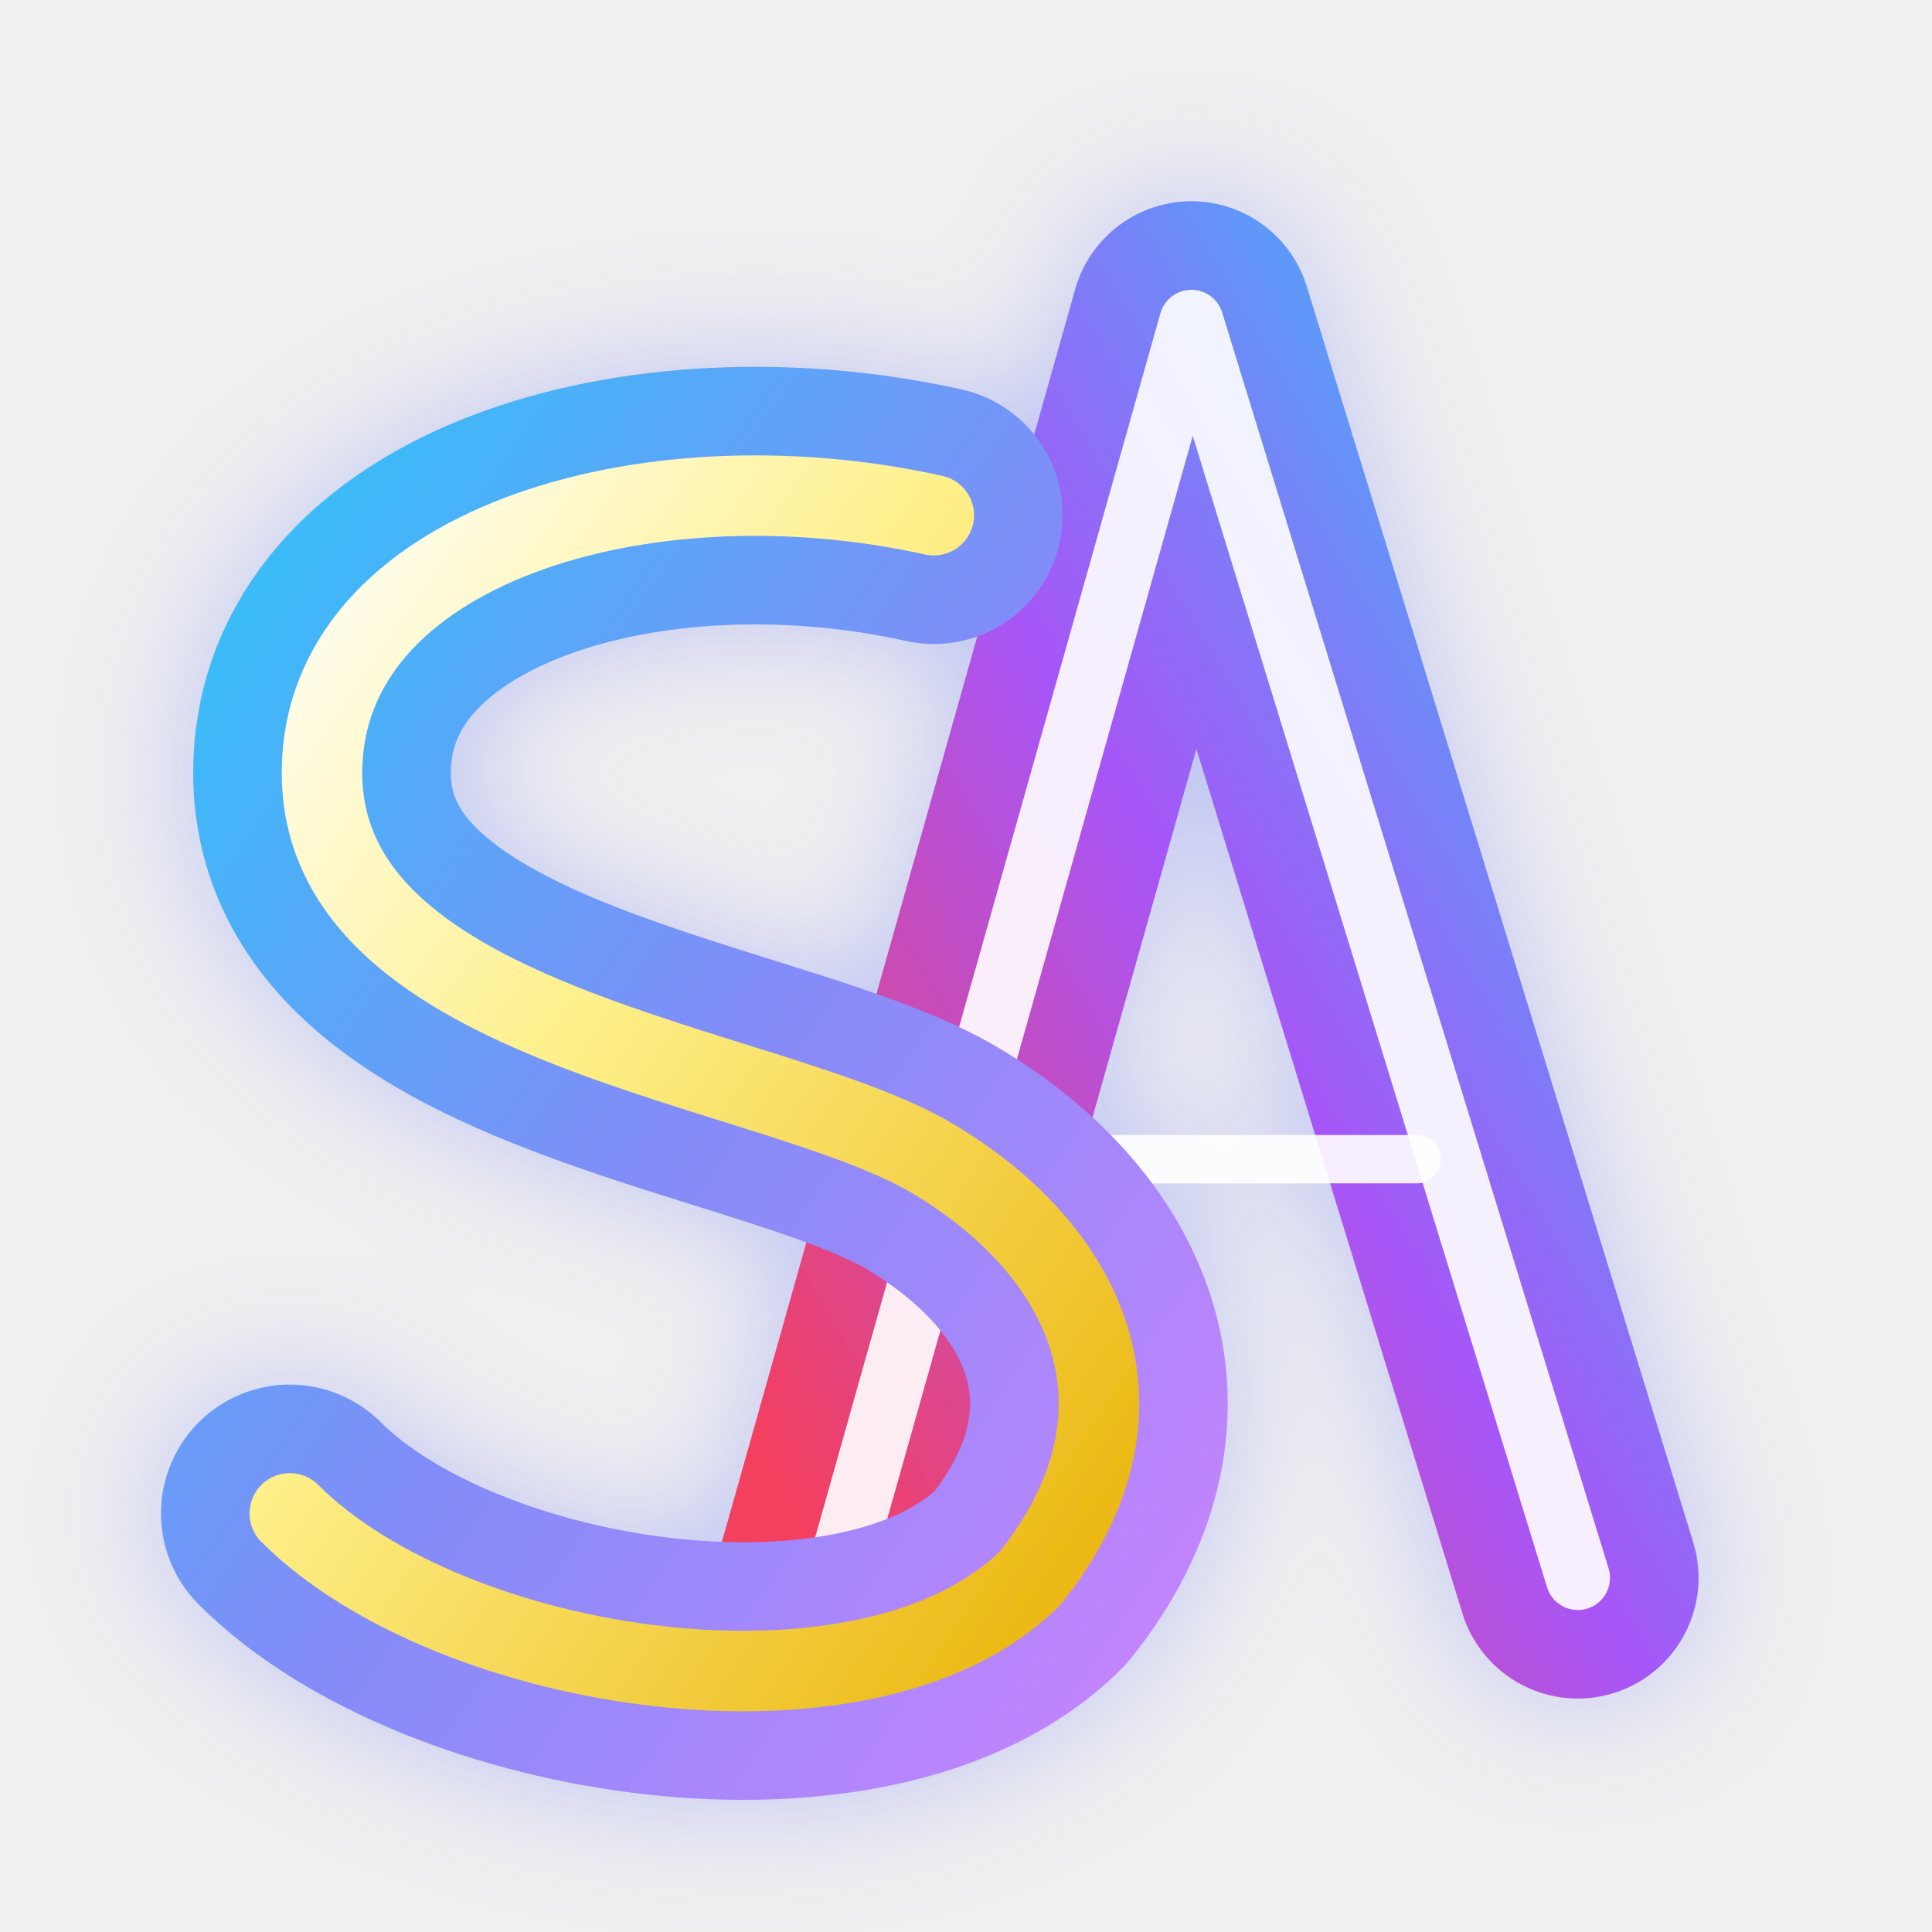
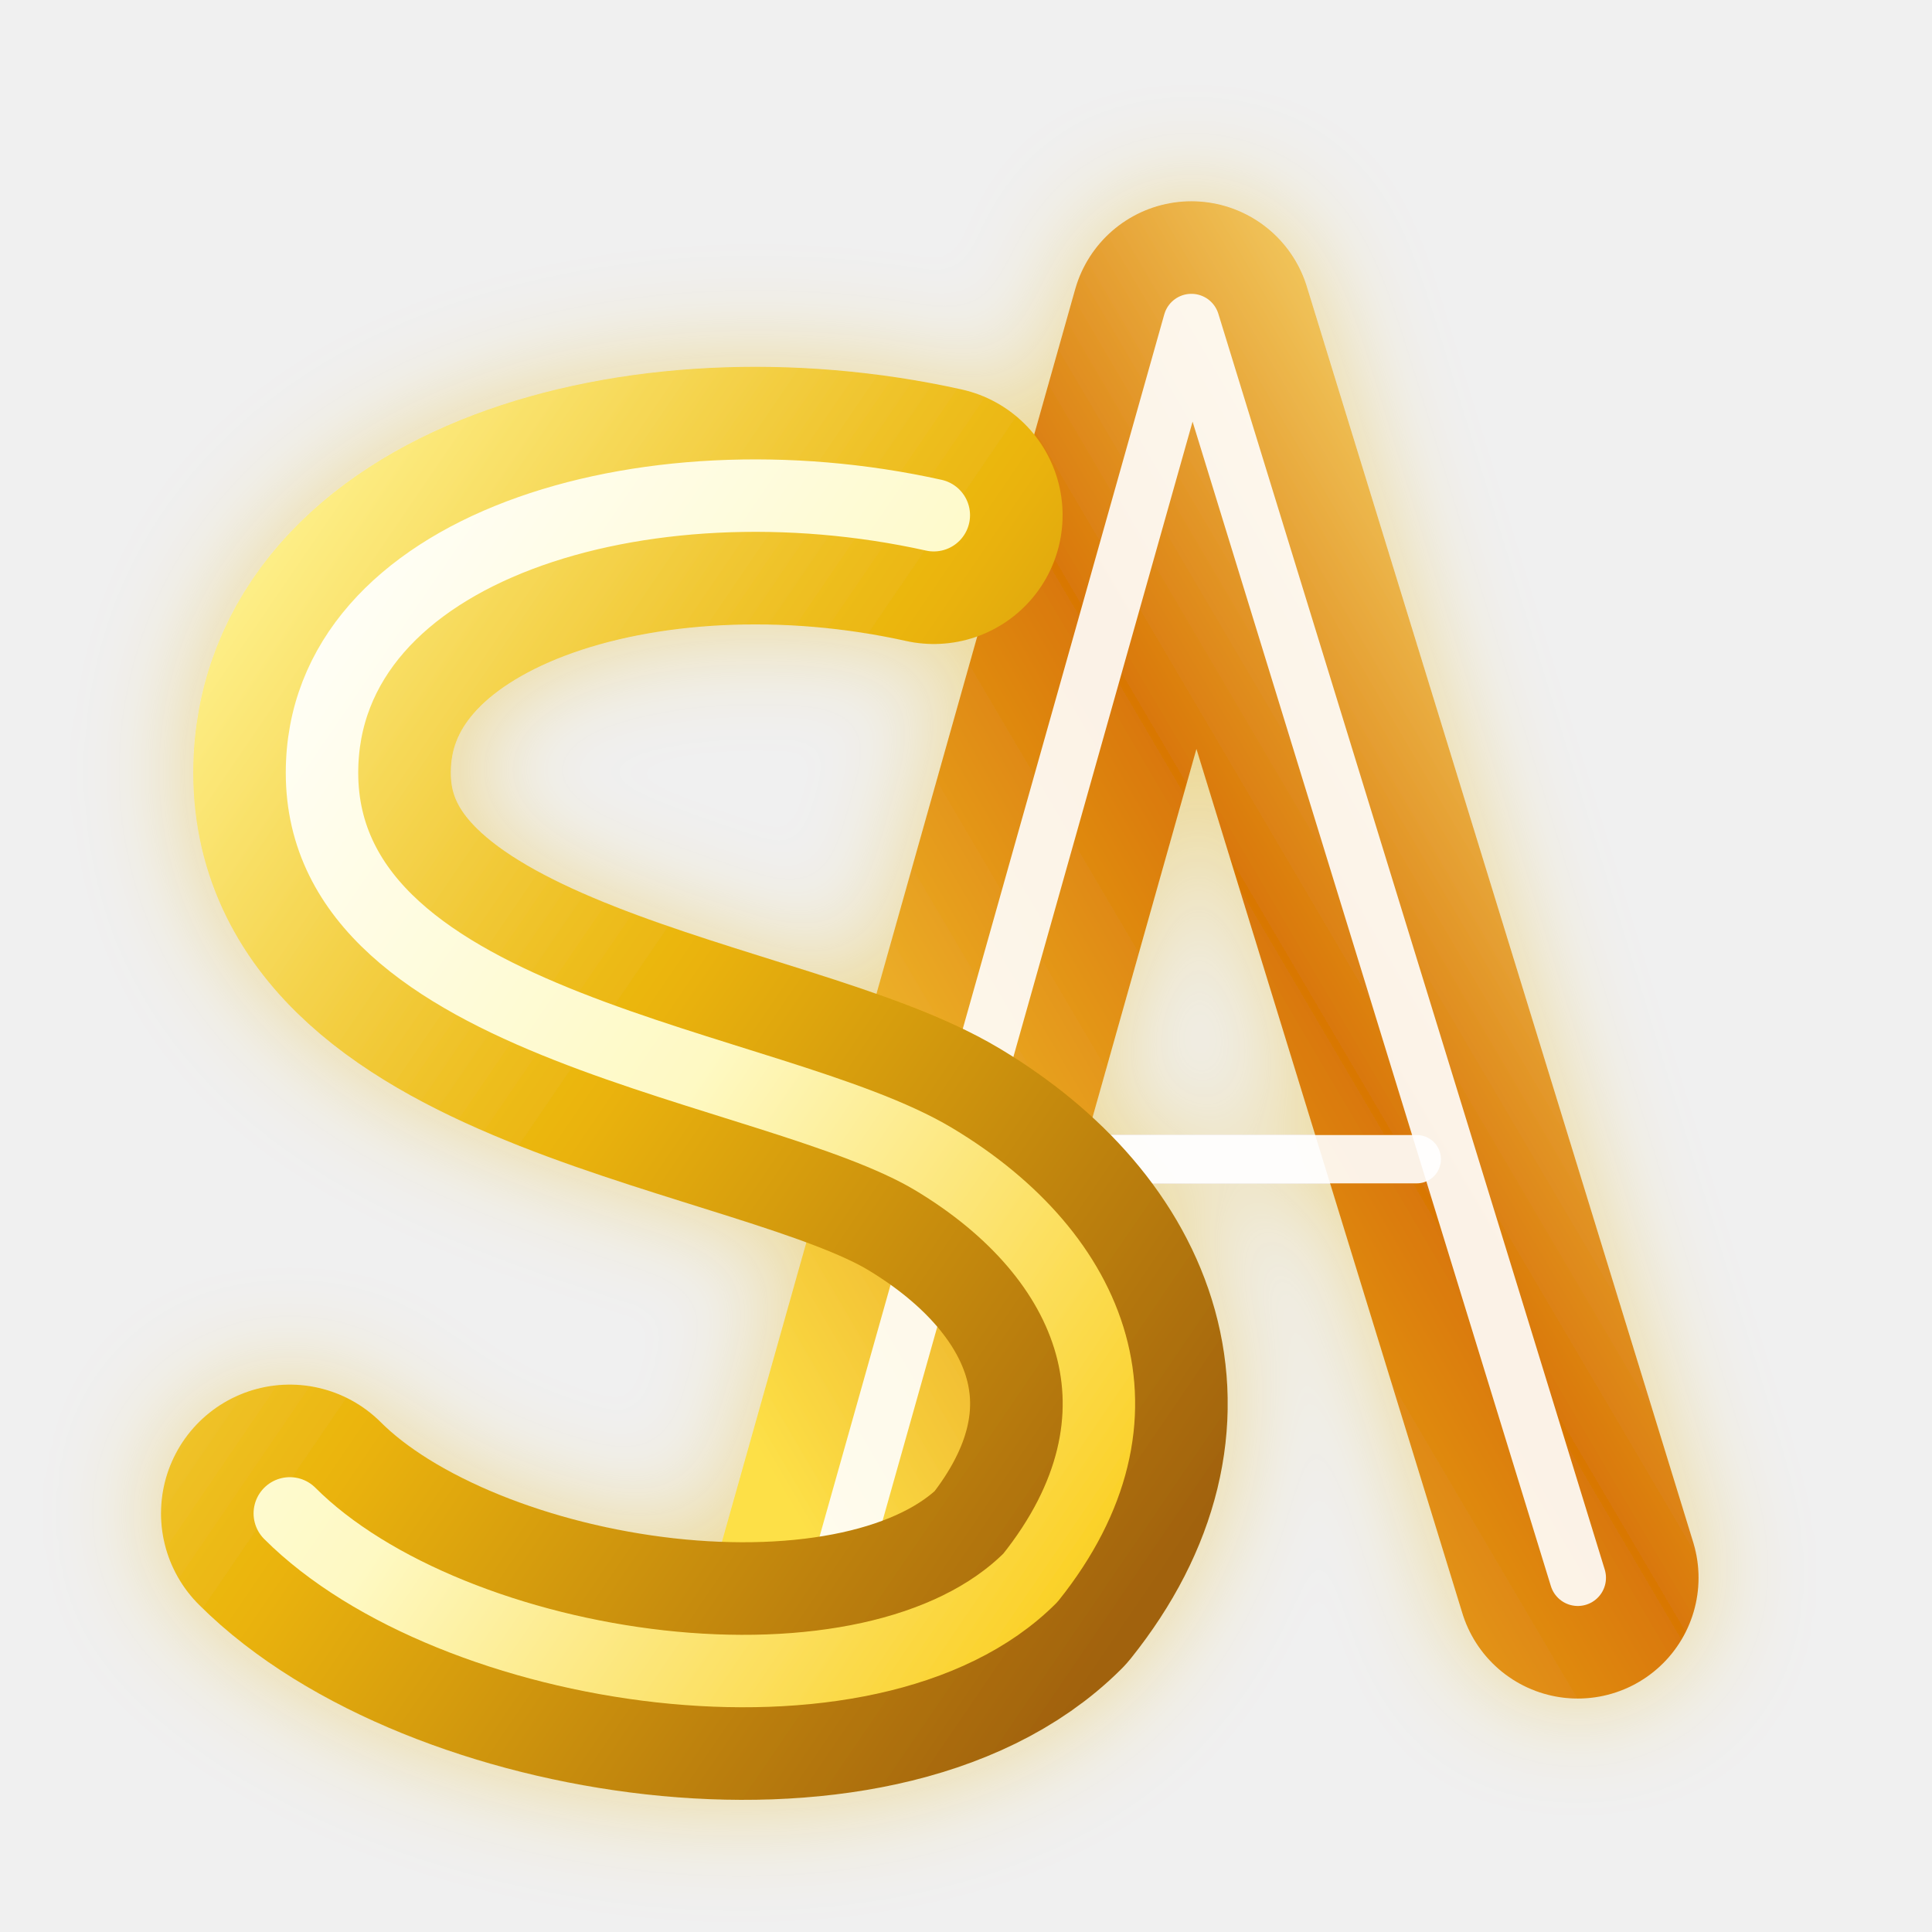
<svg xmlns="http://www.w3.org/2000/svg" viewBox="0 0 120 120" fill="none">
  <defs>
-     <linearGradient id="neonS" x1="0%" y1="0%" x2="100%" y2="100%">
-       <stop offset="0%" stop-color="#38bdf8" />
-       <stop offset="50%" stop-color="#818cf8" />
-       <stop offset="100%" stop-color="#c084fc" />
+     <linearGradient id="goldS" x1="0%" y1="0%" x2="100%" y2="100%">
+       <stop offset="0%" stop-color="#fef08a" />
+       <stop offset="45%" stop-color="#eab308" />
+       <stop offset="100%" stop-color="#a16207" />
    </linearGradient>
-     <linearGradient id="neonA" x1="0%" y1="100%" x2="100%" y2="0%">
-       <stop offset="0%" stop-color="#f43f5e" />
-       <stop offset="50%" stop-color="#a855f7" />
-       <stop offset="100%" stop-color="#38bdf8" />
+     <linearGradient id="goldA" x1="0%" y1="100%" x2="100%" y2="0%">
+       <stop offset="0%" stop-color="#fde047" />
+       <stop offset="55%" stop-color="#d97706" />
+       <stop offset="100%" stop-color="#fef08a" />
    </linearGradient>
-     <linearGradient id="goldCore" x1="0%" y1="0%" x2="100%" y2="100%">
+     <linearGradient id="champagneHighlight" x1="0%" y1="0%" x2="100%" y2="100%">
      <stop offset="0%" stop-color="#ffffff" />
-       <stop offset="40%" stop-color="#fef08a" />
-       <stop offset="100%" stop-color="#eab308" />
+       <stop offset="50%" stop-color="#fef9c3" />
+       <stop offset="100%" stop-color="#facc15" />
    </linearGradient>
-     <filter id="ultraSharp" x="-30%" y="-30%" width="160%" height="160%">
+     <filter id="goldSharp" x="-30%" y="-30%" width="160%" height="160%">
      <feDropShadow dx="0" dy="2" stdDeviation="2.5" flood-color="#000000" flood-opacity="0.85" />
-       <feDropShadow dx="0" dy="0" stdDeviation="4" flood-color="#818cf8" flood-opacity="0.45" />
+       <feDropShadow dx="0" dy="0" stdDeviation="3.5" flood-color="#eab308" flood-opacity="0.4" />
    </filter>
  </defs>
-   <g filter="url(#ultraSharp)">
-     <path d="M 52 98 L 74 20 L 98 98" stroke="url(#neonA)" stroke-width="15" stroke-linecap="round" stroke-linejoin="round" />
-     <path d="M 52 98 L 74 20 L 98 98" stroke="#ffffff" stroke-width="4" stroke-linecap="round" stroke-linejoin="round" opacity="0.9" />
-     <path d="M 60 72 L 90 72" stroke="url(#neonA)" stroke-width="12" stroke-linecap="round" />
+   <g filter="url(#goldSharp)">
+     <path d="M 52 98 L 74 20 L 98 98" stroke="url(#goldA)" stroke-width="15" stroke-linecap="round" stroke-linejoin="round" />
+     <path d="M 52 98 L 74 20 L 98 98" stroke="#ffffff" stroke-width="3.5" stroke-linecap="round" stroke-linejoin="round" opacity="0.9" />
+     <path d="M 60 72 L 90 72" stroke="url(#goldA)" stroke-width="12" stroke-linecap="round" />
    <path d="M 62 72 L 88 72" stroke="#ffffff" stroke-width="3" stroke-linecap="round" opacity="0.9" />
-     <path d="M 58 32 C 40 28 20 34 20 48 C 20 64 48 66 58 72 C 68 78 72 88 64 98 C 54 108 28 104 18 94" stroke="url(#neonS)" stroke-width="16" stroke-linecap="round" stroke-linejoin="round" />
-     <path d="M 58 32 C 40 28 20 34 20 48 C 20 64 48 66 58 72 C 68 78 72 88 64 98 C 54 108 28 104 18 94" stroke="url(#goldCore)" stroke-width="5" stroke-linecap="round" stroke-linejoin="round" />
+     <path d="M 58 32 C 40 28 20 34 20 48 C 20 64 48 66 58 72 C 68 78 72 88 64 98 C 54 108 28 104 18 94" stroke="url(#goldS)" stroke-width="16" stroke-linecap="round" stroke-linejoin="round" />
+     <path d="M 58 32 C 40 28 20 34 20 48 C 20 64 48 66 58 72 C 68 78 72 88 64 98 C 54 108 28 104 18 94" stroke="url(#champagneHighlight)" stroke-width="4.5" stroke-linecap="round" stroke-linejoin="round" />
  </g>
</svg>
